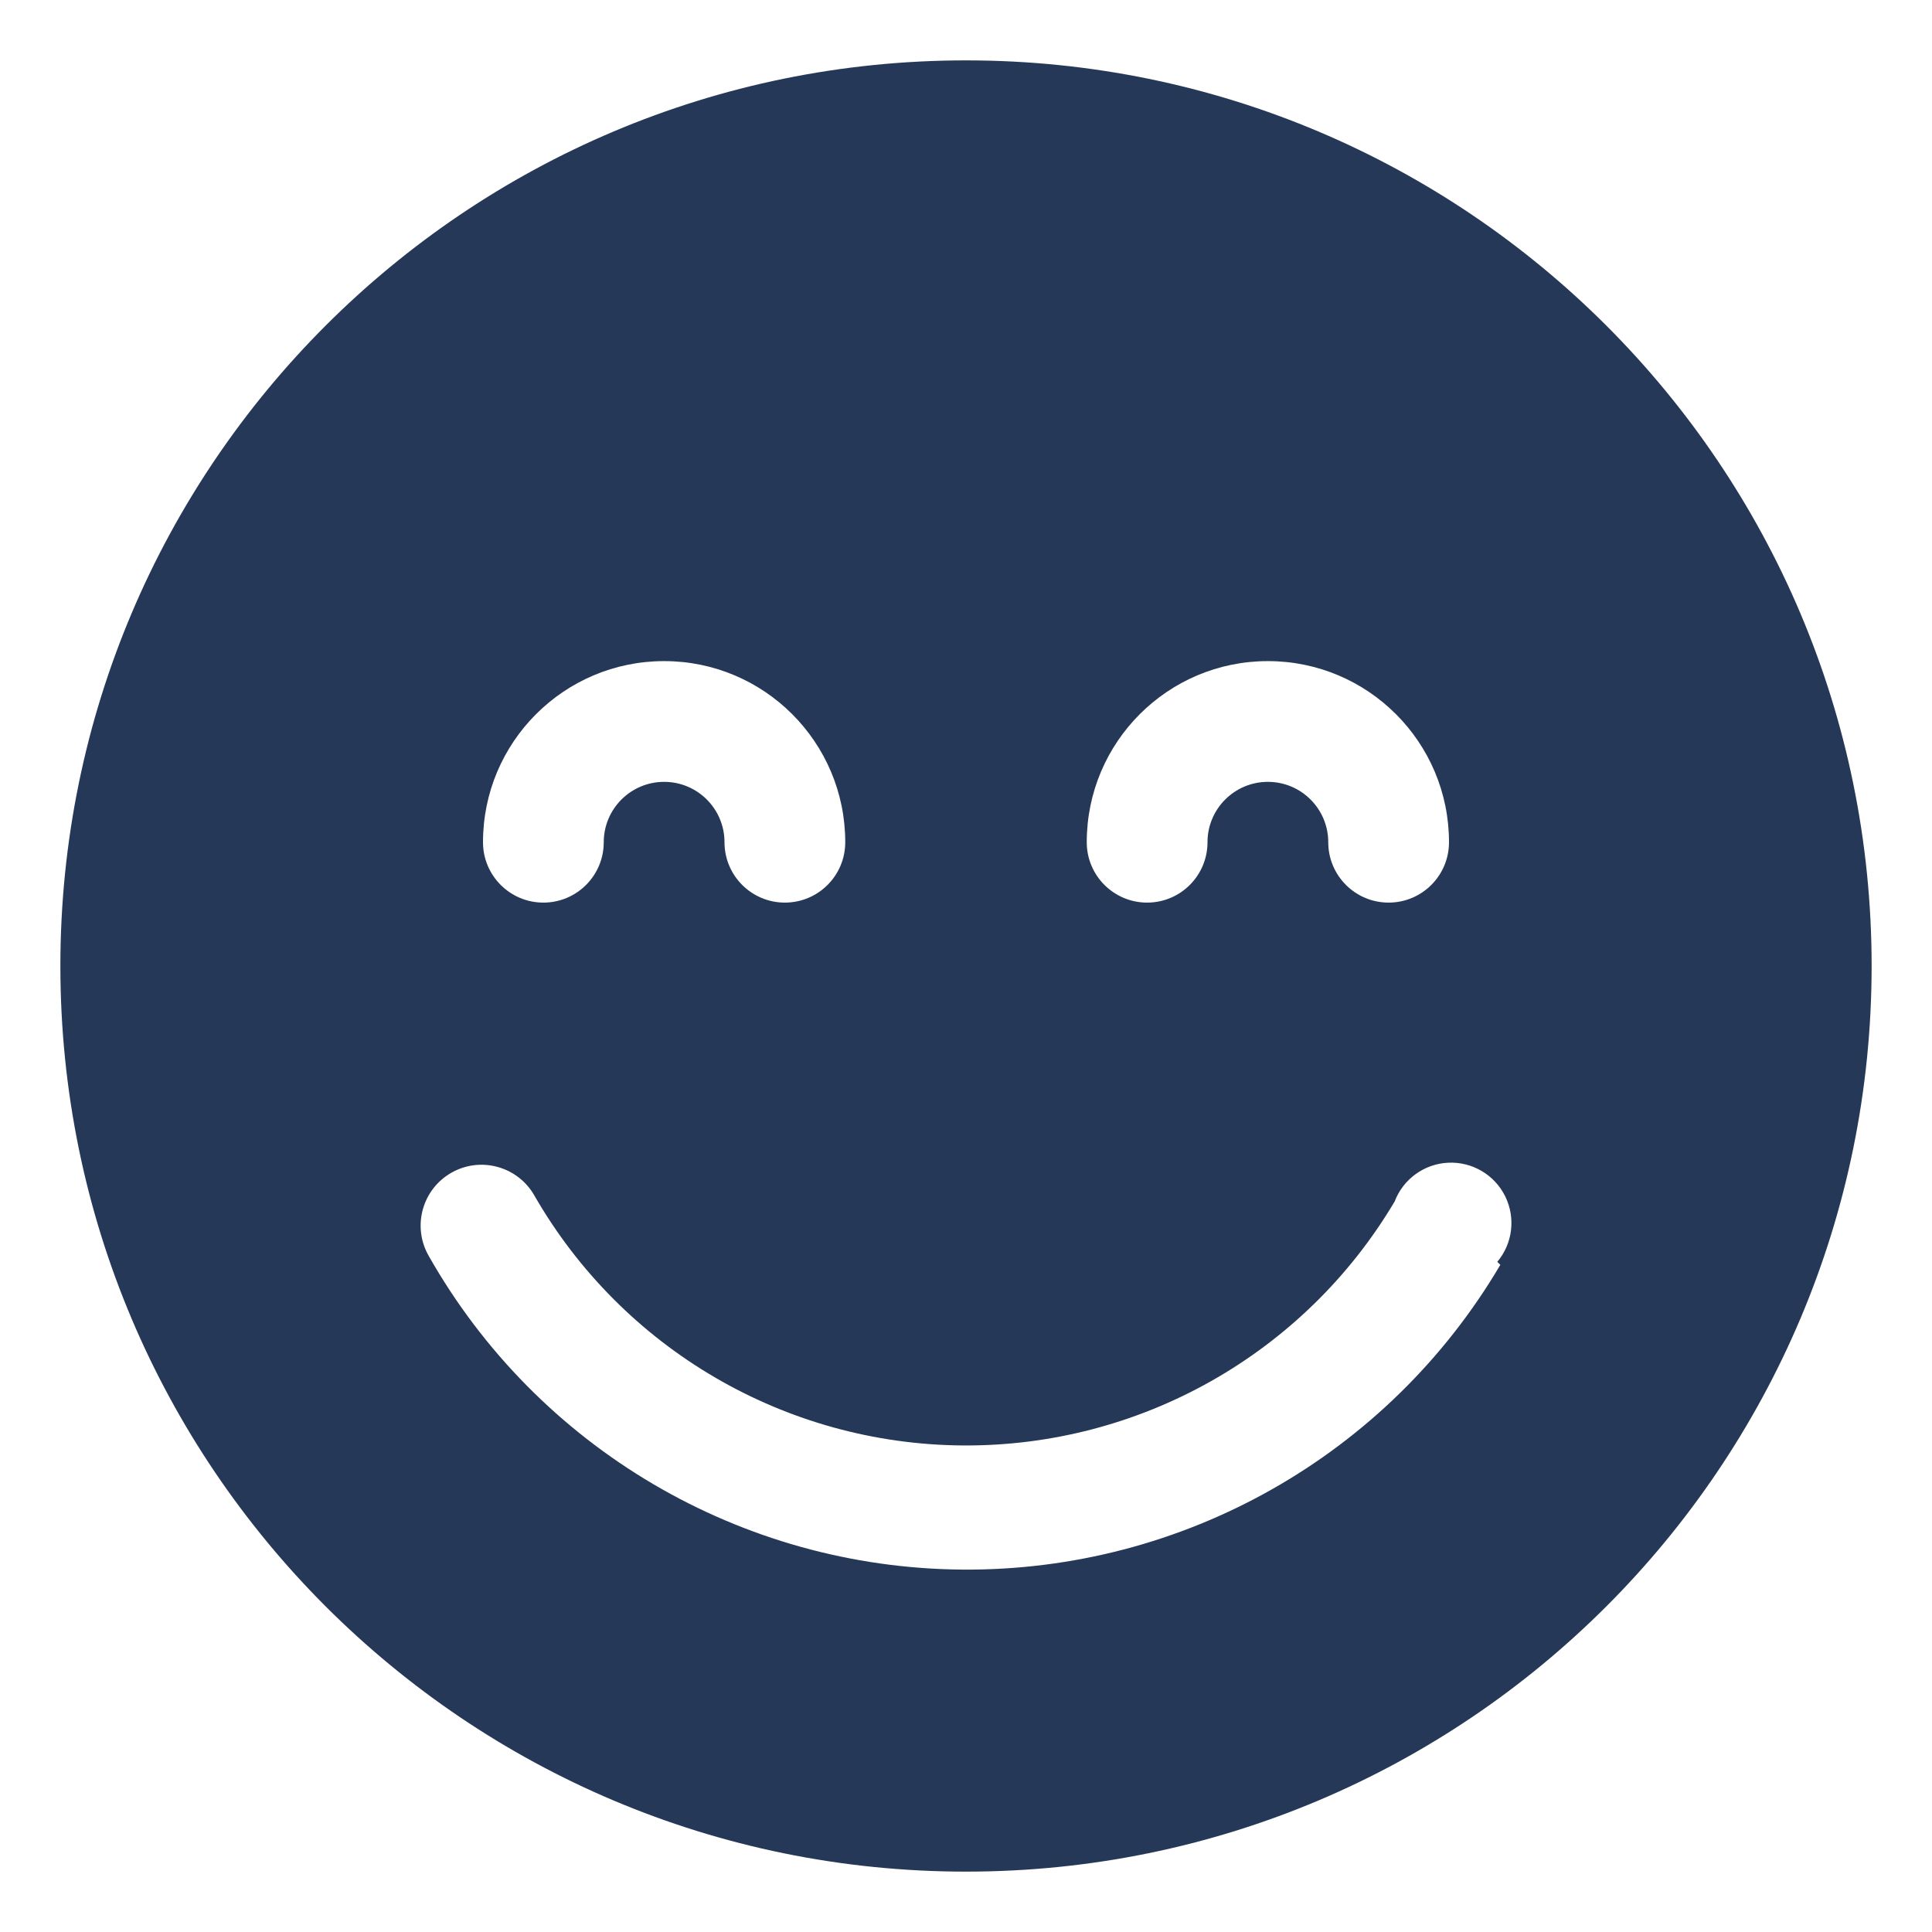
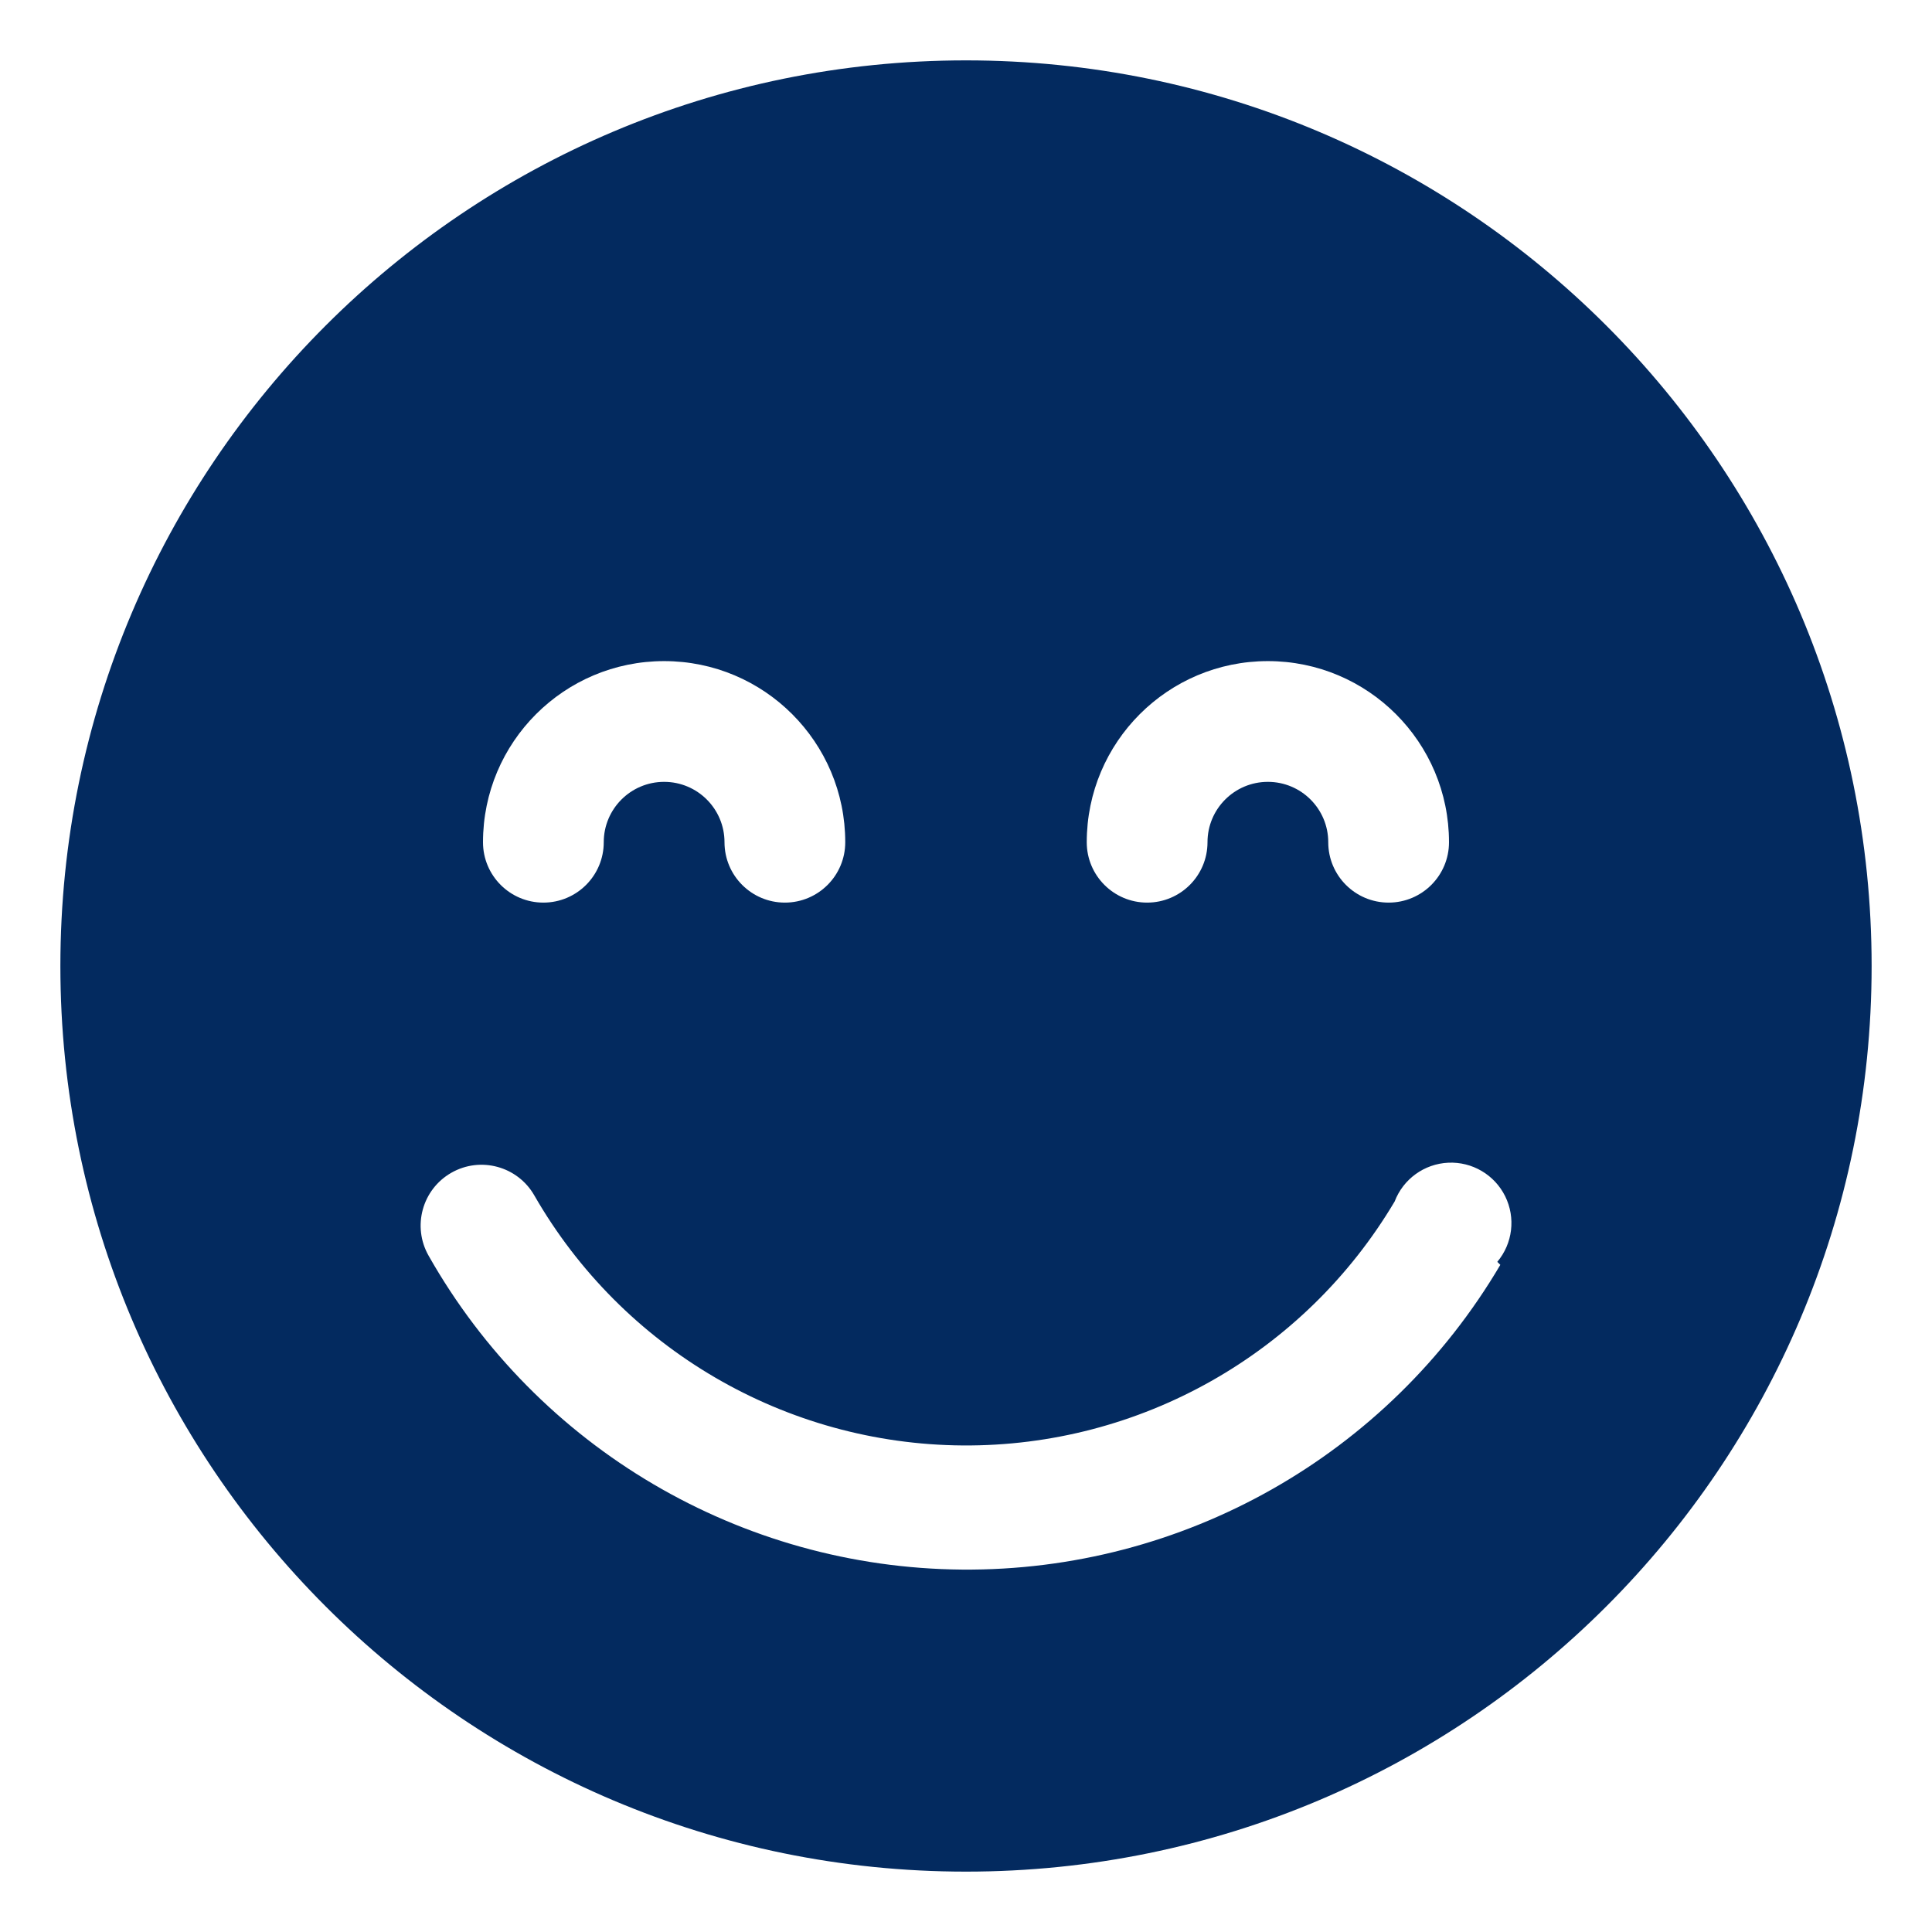
<svg xmlns="http://www.w3.org/2000/svg" viewBox="0 0 64 64" aria-labelledby="title" aria-describedby="desc" role="img" width="48" height="48">
-   <path data-name="layer1" d="M32 2a30 30 0 1 0 30 30A30 30 0 0 0 32 2zm10 19.9a6 6 0 0 1 6 6 2 2 0 1 1-4 0 2 2 0 1 0-4 0 2 2 0 1 1-4 0 6 6 0 0 1 6-6zm-20 0a6 6 0 0 1 6 6 2 2 0 1 1-4 0 2 2 0 1 0-4 0 2 2 0 1 1-4 0 6 6 0 0 1 6-6zm27.7 20a20.5 20.5 0 0 1-35.5-.3 2 2 0 0 1 3.5-2 16.5 16.5 0 0 0 28.5.2 2 2 0 1 1 3.4 2z" fill="#253858" />
+   <path data-name="layer1" d="M32 2a30 30 0 1 0 30 30A30 30 0 0 0 32 2zm10 19.9a6 6 0 0 1 6 6 2 2 0 1 1-4 0 2 2 0 1 0-4 0 2 2 0 1 1-4 0 6 6 0 0 1 6-6zm-20 0a6 6 0 0 1 6 6 2 2 0 1 1-4 0 2 2 0 1 0-4 0 2 2 0 1 1-4 0 6 6 0 0 1 6-6zm27.7 20a20.5 20.5 0 0 1-35.5-.3 2 2 0 0 1 3.5-2 16.5 16.5 0 0 0 28.5.2 2 2 0 1 1 3.4 2z" fill="#032a5f" />
</svg>
